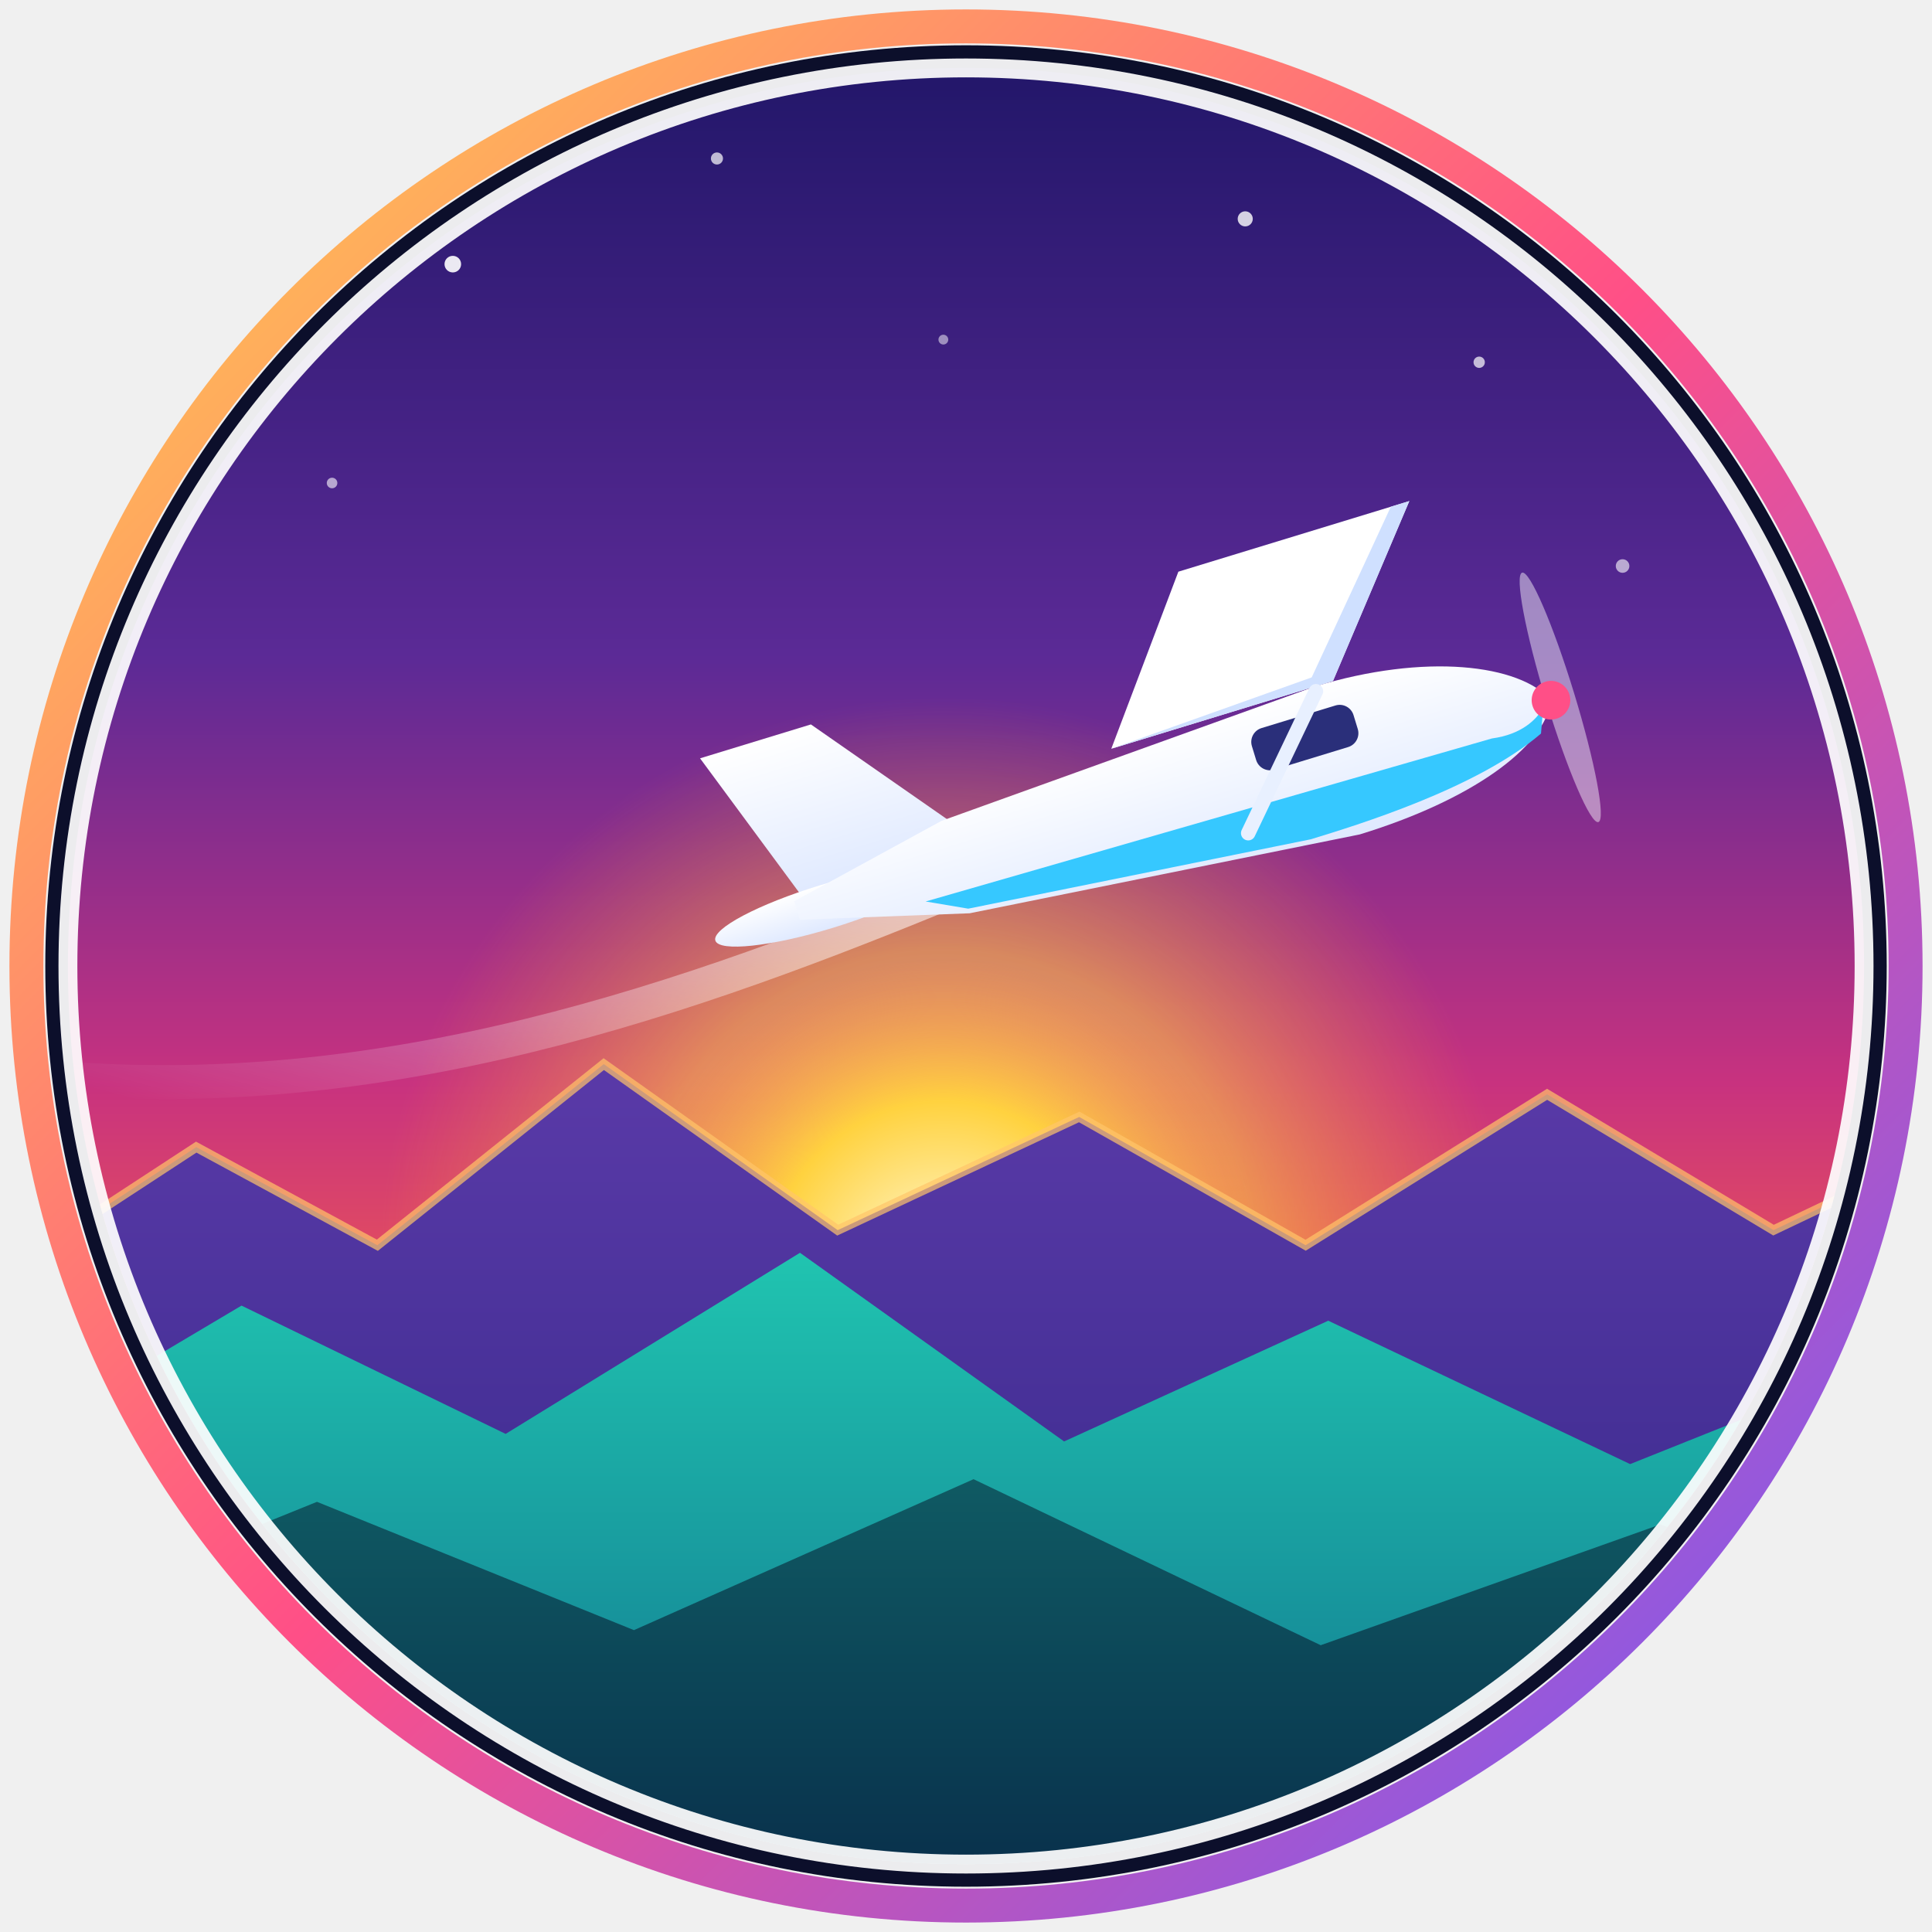
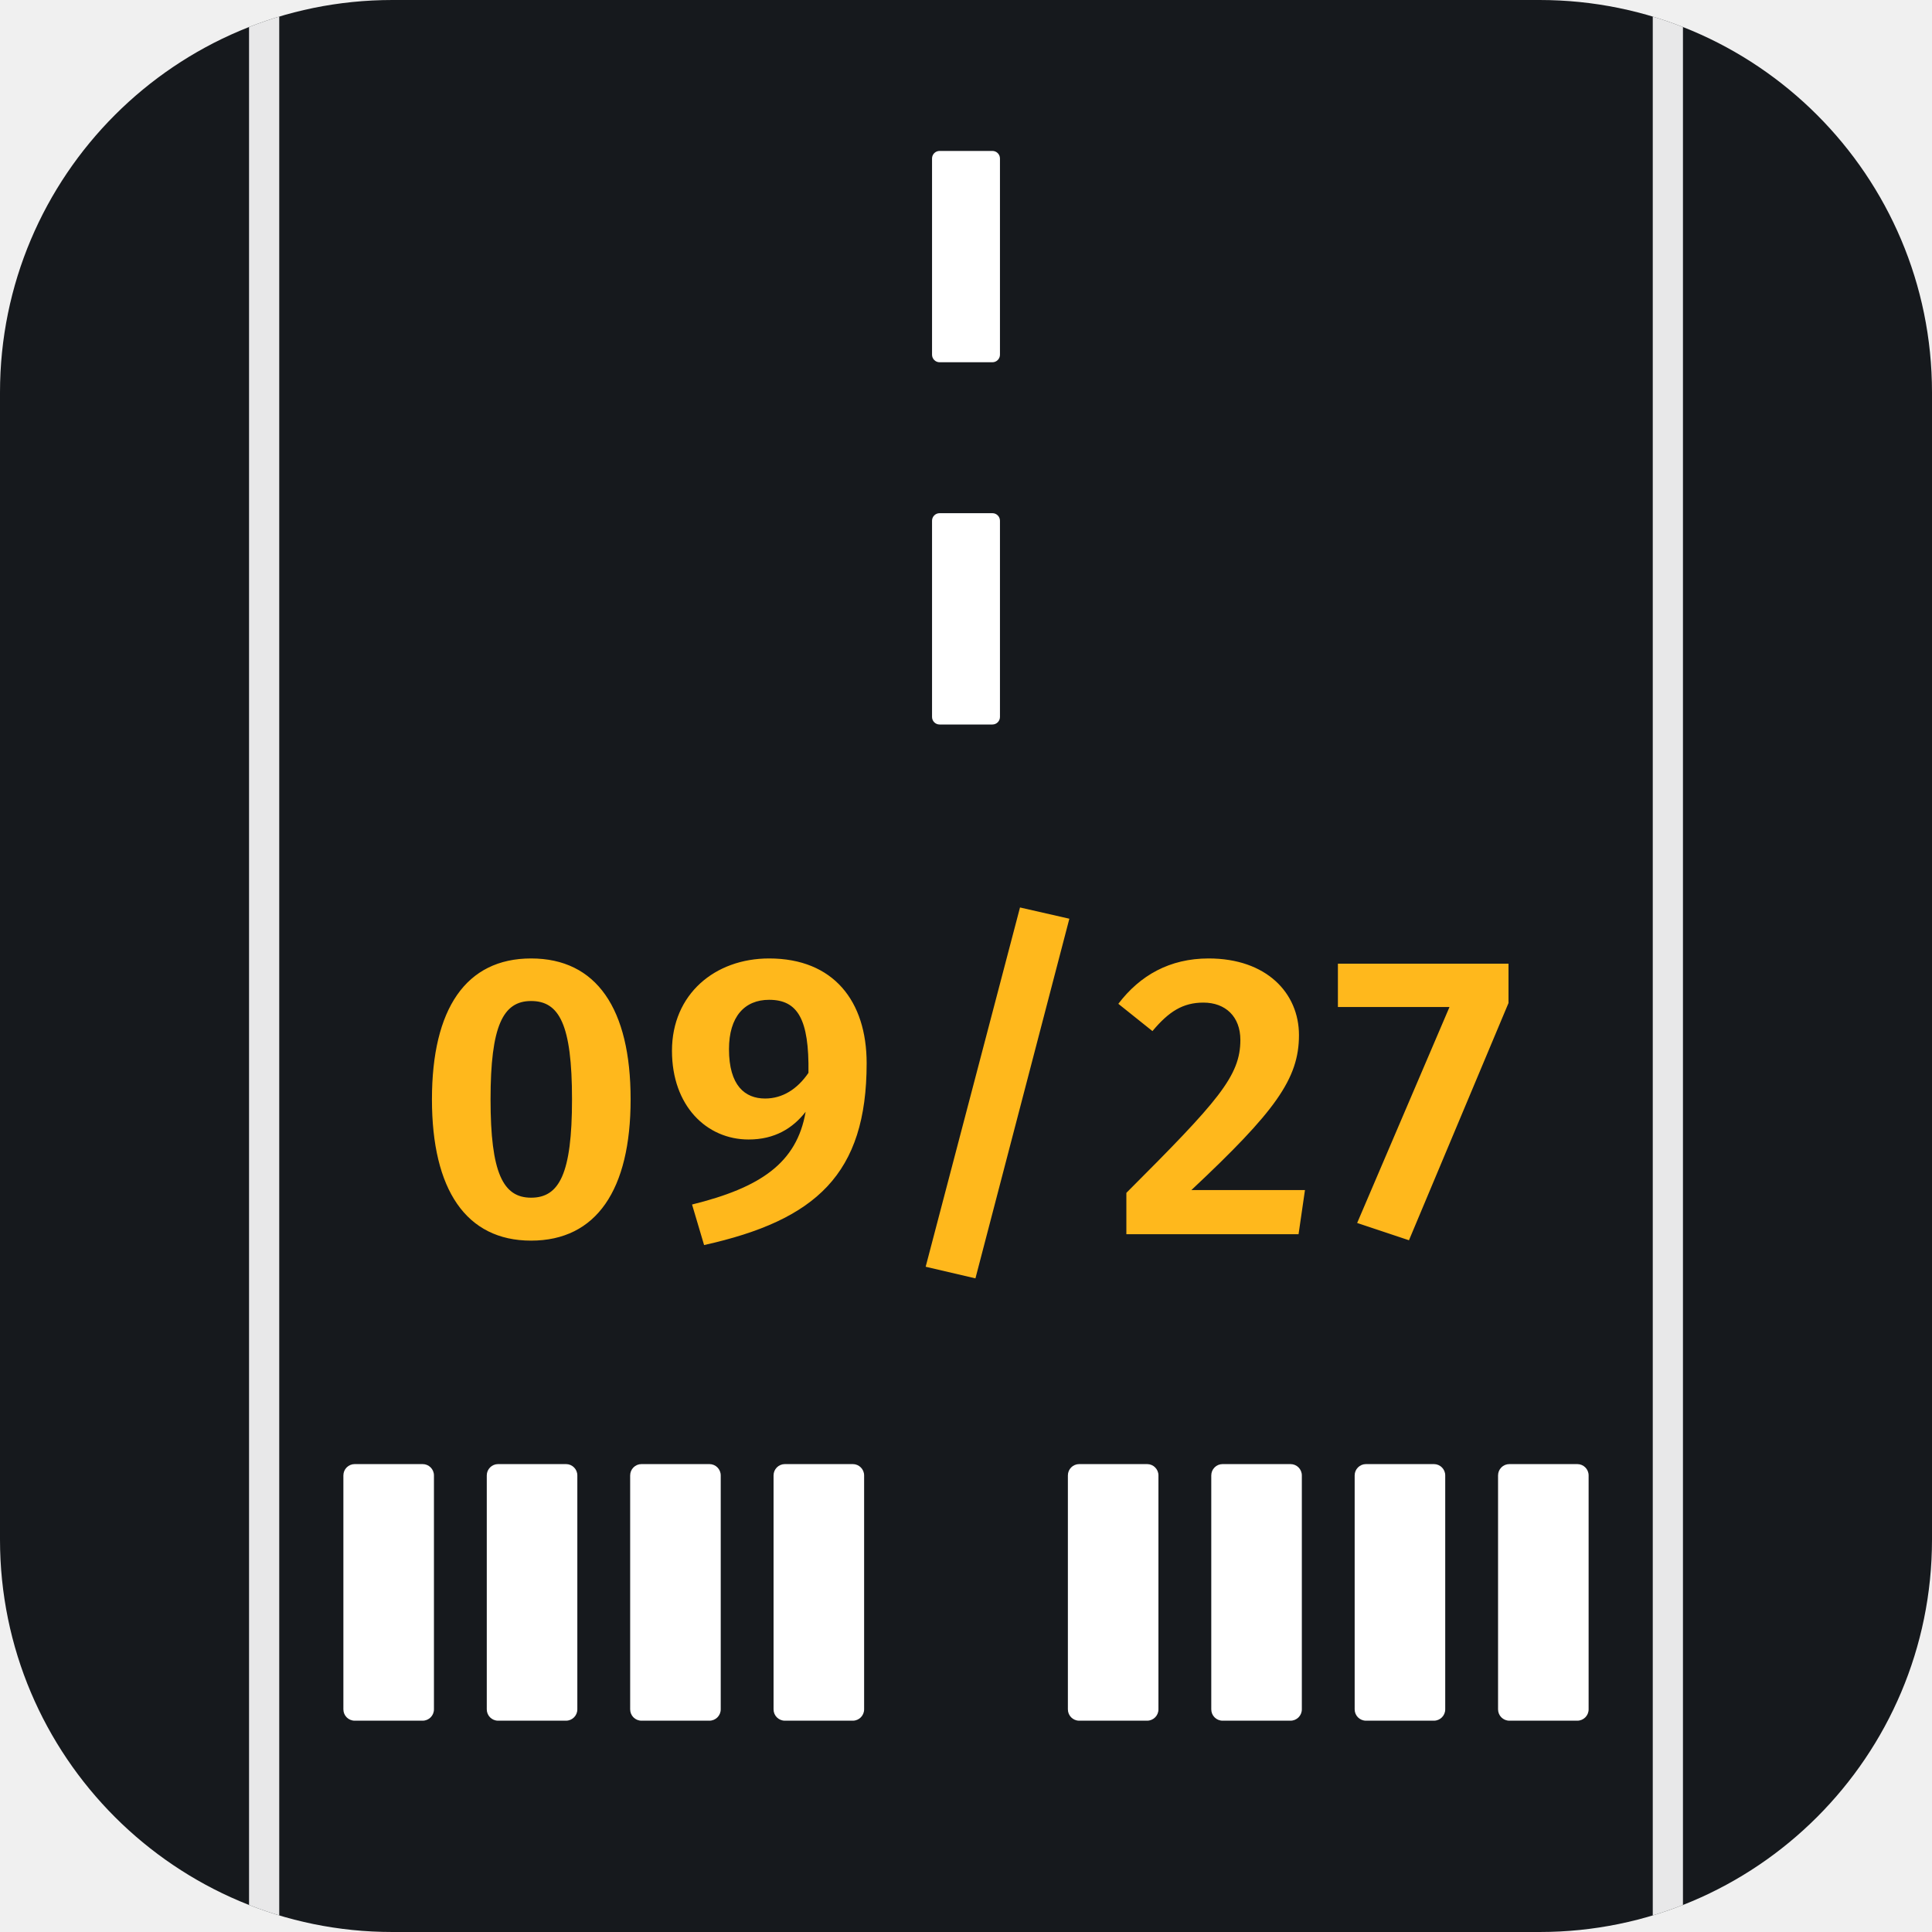
<svg xmlns="http://www.w3.org/2000/svg" width="512" height="512" viewBox="0 0 512 512">
  <defs>
-     <linearGradient id="sky" x1="0" y1="0" x2="0" y2="1">
-       <stop offset="0" stop-color="#1b1464" />
-       <stop offset="0.34" stop-color="#5b2a96" />
-       <stop offset="0.56" stop-color="#c8327f" />
-       <stop offset="0.76" stop-color="#ff6a3d" />
-       <stop offset="0.9" stop-color="#ffa21f" />
-       <stop offset="1" stop-color="#ffd54a" />
-     </linearGradient>
-     <radialGradient id="sun" cx="0.5" cy="0.5" r="0.5">
-       <stop offset="0" stop-color="#fffbe0" />
-       <stop offset="0.55" stop-color="#ffd23f" />
-       <stop offset="1" stop-color="#ff9a2e" stop-opacity="0.0" />
-     </radialGradient>
-     <linearGradient id="far" x1="0" y1="0" x2="0" y2="1">
-       <stop offset="0" stop-color="#5a3aa8" />
-       <stop offset="1" stop-color="#2b2380" />
-     </linearGradient>
-     <linearGradient id="mid" x1="0" y1="0" x2="0" y2="1">
-       <stop offset="0" stop-color="#20c4b0" />
-       <stop offset="1" stop-color="#0f6a8a" />
-     </linearGradient>
-     <linearGradient id="near" x1="0" y1="0" x2="0" y2="1">
-       <stop offset="0" stop-color="#0f5a63" />
-       <stop offset="1" stop-color="#082a48" />
-     </linearGradient>
-     <linearGradient id="ring" x1="0" y1="0" x2="1" y2="1">
-       <stop offset="0" stop-color="#ffd54a" />
-       <stop offset="0.5" stop-color="#ff4f87" />
-       <stop offset="1" stop-color="#6a5cff" />
-     </linearGradient>
-     <linearGradient id="trail" x1="0" y1="1" x2="1" y2="0">
-       <stop offset="0" stop-color="#ffffff" stop-opacity="0" />
-       <stop offset="1" stop-color="#ffffff" stop-opacity="0.95" />
-     </linearGradient>
-     <linearGradient id="plane" x1="0" y1="0" x2="0" y2="1">
-       <stop offset="0" stop-color="#ffffff" />
-       <stop offset="1" stop-color="#dfe9ff" />
-     </linearGradient>
-     <clipPath id="disc">
-       <circle cx="256" cy="256" r="238" />
+     <clipPath id="rwy">
+       <rect width="512" height="512" rx="104" />
    </clipPath>
  </defs>
-   <circle cx="256" cy="256" r="244" fill="#0c0f2b" />
-   <g clip-path="url(#disc)">
-     <rect width="512" height="512" fill="url(#sky)" />
-     <circle cx="120" cy="70" r="2.2" fill="#fff" opacity="0.9" />
-     <circle cx="190" cy="42" r="1.6" fill="#fff" opacity="0.7" />
-     <circle cx="330" cy="58" r="2.0" fill="#fff" opacity="0.8" />
-     <circle cx="392" cy="96" r="1.5" fill="#fff" opacity="0.7" />
-     <circle cx="88" cy="128" r="1.4" fill="#fff" opacity="0.6" />
-     <circle cx="430" cy="150" r="1.8" fill="#fff" opacity="0.6" />
-     <circle cx="250" cy="90" r="1.3" fill="#fff" opacity="0.5" />
-     <circle cx="250" cy="334" r="150" fill="url(#sun)" opacity="0.55" />
-     <circle cx="250" cy="338" r="84" fill="url(#sun)" />
-     <path d="M0 338 L52 304 L100 330 L160 282 L222 326 L286 296 L346 330 L410 290 L470 326 L512 306 L512 512 L0 512 Z" fill="url(#far)" />
-     <path d="M0 338 L52 304 L100 330 L160 282 L222 326 L286 296 L346 330 L410 290 L470 326 L512 306" fill="none" stroke="#ffc46a" stroke-width="2.5" opacity="0.7" />
-     <path d="M0 384 L64 346 L134 380 L212 332 L282 382 L352 350 L432 388 L512 356 L512 512 L0 512 Z" fill="url(#mid)" />
-     <path d="M0 432 L84 398 L168 432 L258 392 L350 436 L440 404 L512 430 L512 512 L0 512 Z" fill="url(#near)" />
-     <path d="M20 286 C110 292 190 262 262 232 C300 216 330 208 352 198" fill="none" stroke="url(#trail)" stroke-width="9" stroke-linecap="round" />
-     <g transform="translate(318 214) rotate(-17) scale(1.28)">
-       <path d="M-84 -6 L-96 -40 L-72 -40 L-50 -12 Z" fill="url(#plane)" />
-       <ellipse cx="-80" cy="-3" rx="24" ry="4.6" fill="url(#plane)" />
-       <path d="M-86 -6 L-52 -13 L30 -17 C54 -17 72 -9 76 0 C72 9 54 15 30 15 L-52 7 L-86 -2 Z" fill="url(#plane)" />
-       <path d="M-60 2 L62 4 C68 5 72 3 74 1 L72 6 C56 13 30 13 20 13 L-52 6 Z" fill="#36c8ff" />
-       <path d="M-14 -17 L34 -17 L60 -48 L10 -48 Z" fill="#ffffff" />
-       <path d="M-14 -17 L34 -17 L60 -48 L56 -48 L30 -19 Z" fill="#cfe0ff" />
-       <rect x="14" y="-12" width="22" height="9" rx="3" fill="#2a2f7a" />
-       <path d="M8 8 L30 -16" stroke="#e8f0ff" stroke-width="3" stroke-linecap="round" fill="none" />
-       <ellipse cx="78" cy="0" rx="3" ry="27" fill="#ffffff" opacity="0.45" />
-       <circle cx="76" cy="0" r="4" fill="#ff4f87" />
-     </g>
+   <g clip-path="url(#rwy)">
+     <rect width="512" height="512" fill="#16191d" />
+     <rect x="66" y="0" width="8" height="512" fill="#ffffff" opacity="0.9" />
+     <rect x="438" y="0" width="8" height="512" fill="#ffffff" opacity="0.9" />
+     <rect x="247" y="40" width="18" height="56" rx="2" fill="#ffffff" />
+     <rect x="247" y="136" width="18" height="56" rx="2" fill="#ffffff" />
+     <path d="M140.74 254C123.51 254 114.47 267.3 114.47 291.34C114.47 315.27 123.51 328.78 140.74 328.78C158.08 328.78 167.12 315.27 167.12 291.34C167.12 267.3 158.08 254 140.74 254ZM140.74 265.28C148.19 265.28 151.59 271.45 151.59 291.34C151.59 311.12 148.19 317.4 140.74 317.4C133.3 317.4 130 310.8 130 291.34C130 271.87 133.3 265.28 140.74 265.28Z M203.82 254C189.46 254 178.08 263.47 178.08 278.47C178.08 293.04 187.23 301.98 198.4 301.98C205.31 301.98 210.1 299 213.5 294.64C211.16 308.25 201.48 314.74 183.4 319.21L186.59 329.95C216.27 323.36 229.67 311.12 229.67 281.76C229.67 265.38 220.95 254 203.82 254ZM202.76 291.12C197.44 291.12 193.19 287.72 193.19 278.04C193.19 269.42 197.33 264.96 203.82 264.96C211.38 264.96 214.46 270.06 214.25 284.32C211.27 288.68 207.33 291.12 202.76 291.12Z M270.31 240.49 245.31 335.7 258.5 338.78 283.39 243.47Z M320.3 254C309.99 254 302.11 258.47 296.37 266.02L305.41 273.25C309.77 268.04 313.5 265.7 318.92 265.7C324.77 265.7 328.71 269.42 328.71 275.59C328.71 285.17 322.86 291.76 298.5 316.12V327.08H344.13L345.83 315.38H315.73C337.96 294.53 344.24 285.91 344.24 274.32C344.24 263.15 335.62 254 320.3 254Z M399.77 255.38H354.56V266.87H384.13L359.66 324.1L373.39 328.68L399.77 265.81Z" fill="#ffb81c" />
+     <rect x="91.0" y="388" width="24" height="68" rx="3" fill="#ffffff" />
+     <rect x="129.0" y="388" width="24" height="68" rx="3" fill="#ffffff" />
+     <rect x="167.0" y="388" width="24" height="68" rx="3" fill="#ffffff" />
+     <rect x="205.0" y="388" width="24" height="68" rx="3" fill="#ffffff" />
+     <rect x="283.0" y="388" width="24" height="68" rx="3" fill="#ffffff" />
+     <rect x="321.0" y="388" width="24" height="68" rx="3" fill="#ffffff" />
+     <rect x="359.0" y="388" width="24" height="68" rx="3" fill="#ffffff" />
+     <rect x="397.0" y="388" width="24" height="68" rx="3" fill="#ffffff" />
  </g>
-   <circle cx="256" cy="256" r="238" fill="none" stroke="#ffffff" stroke-width="5" opacity="0.92" />
-   <circle cx="256" cy="256" r="249" fill="none" stroke="url(#ring)" stroke-width="9" />
</svg>
